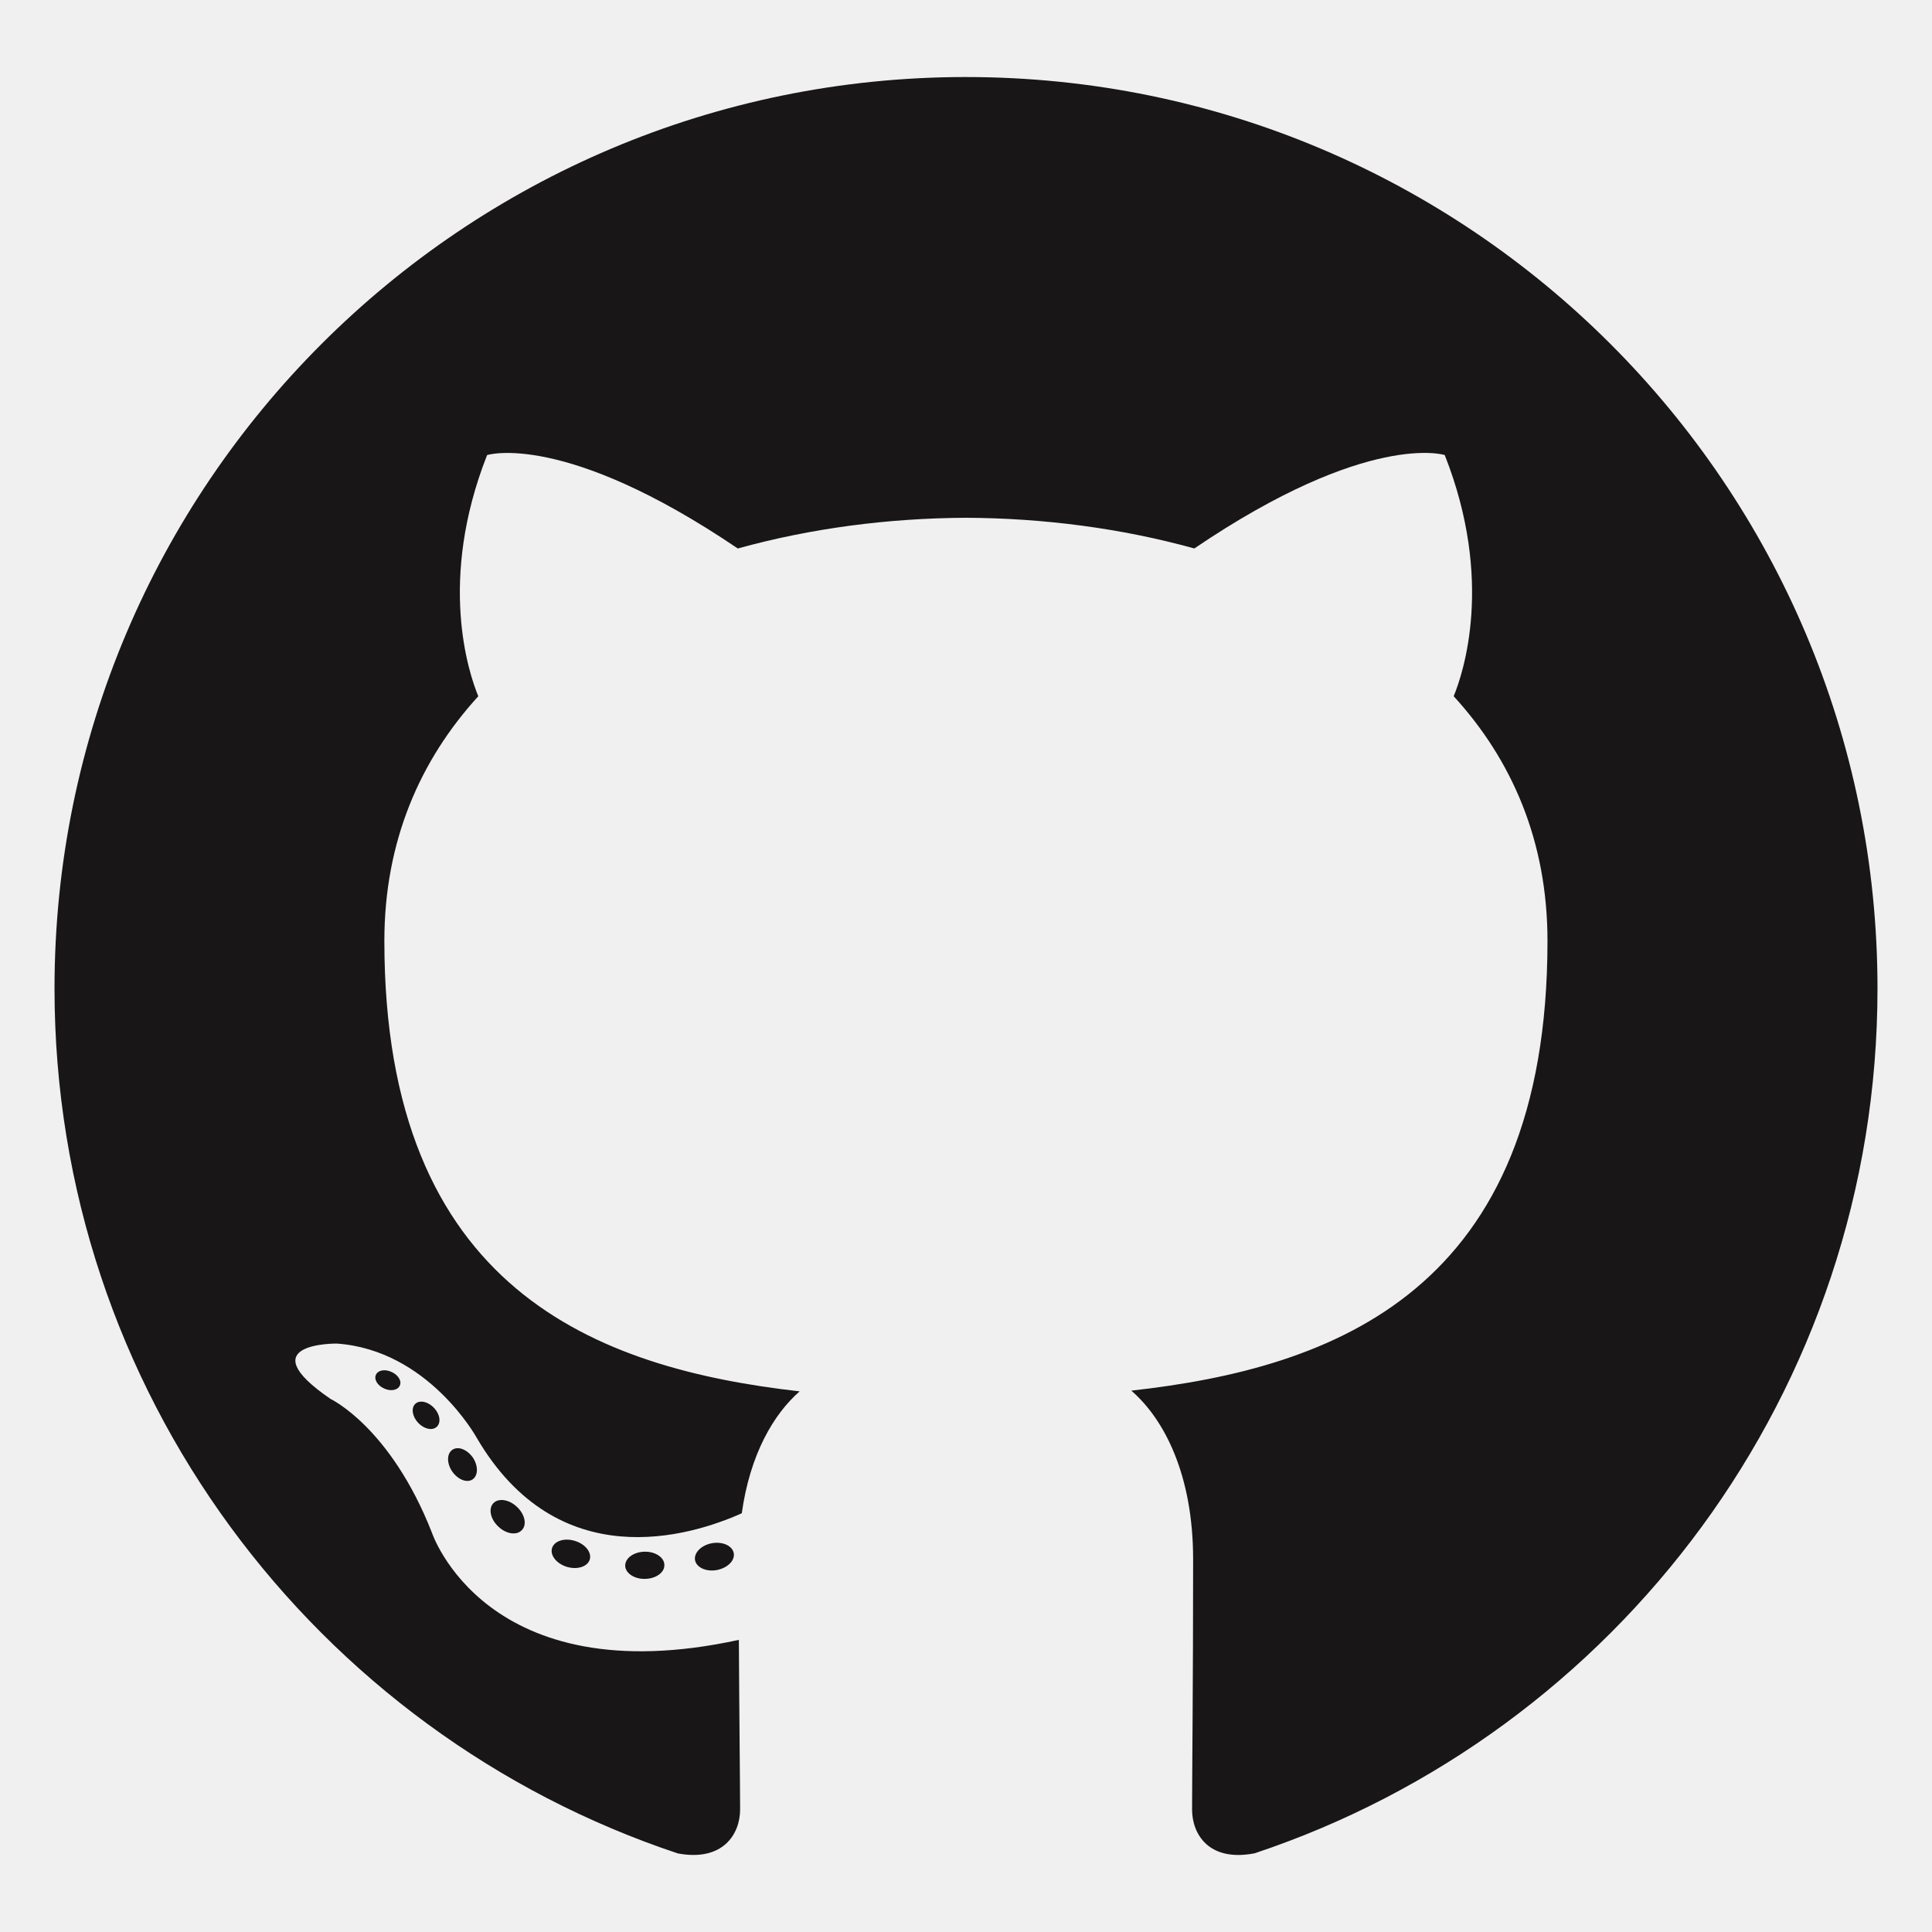
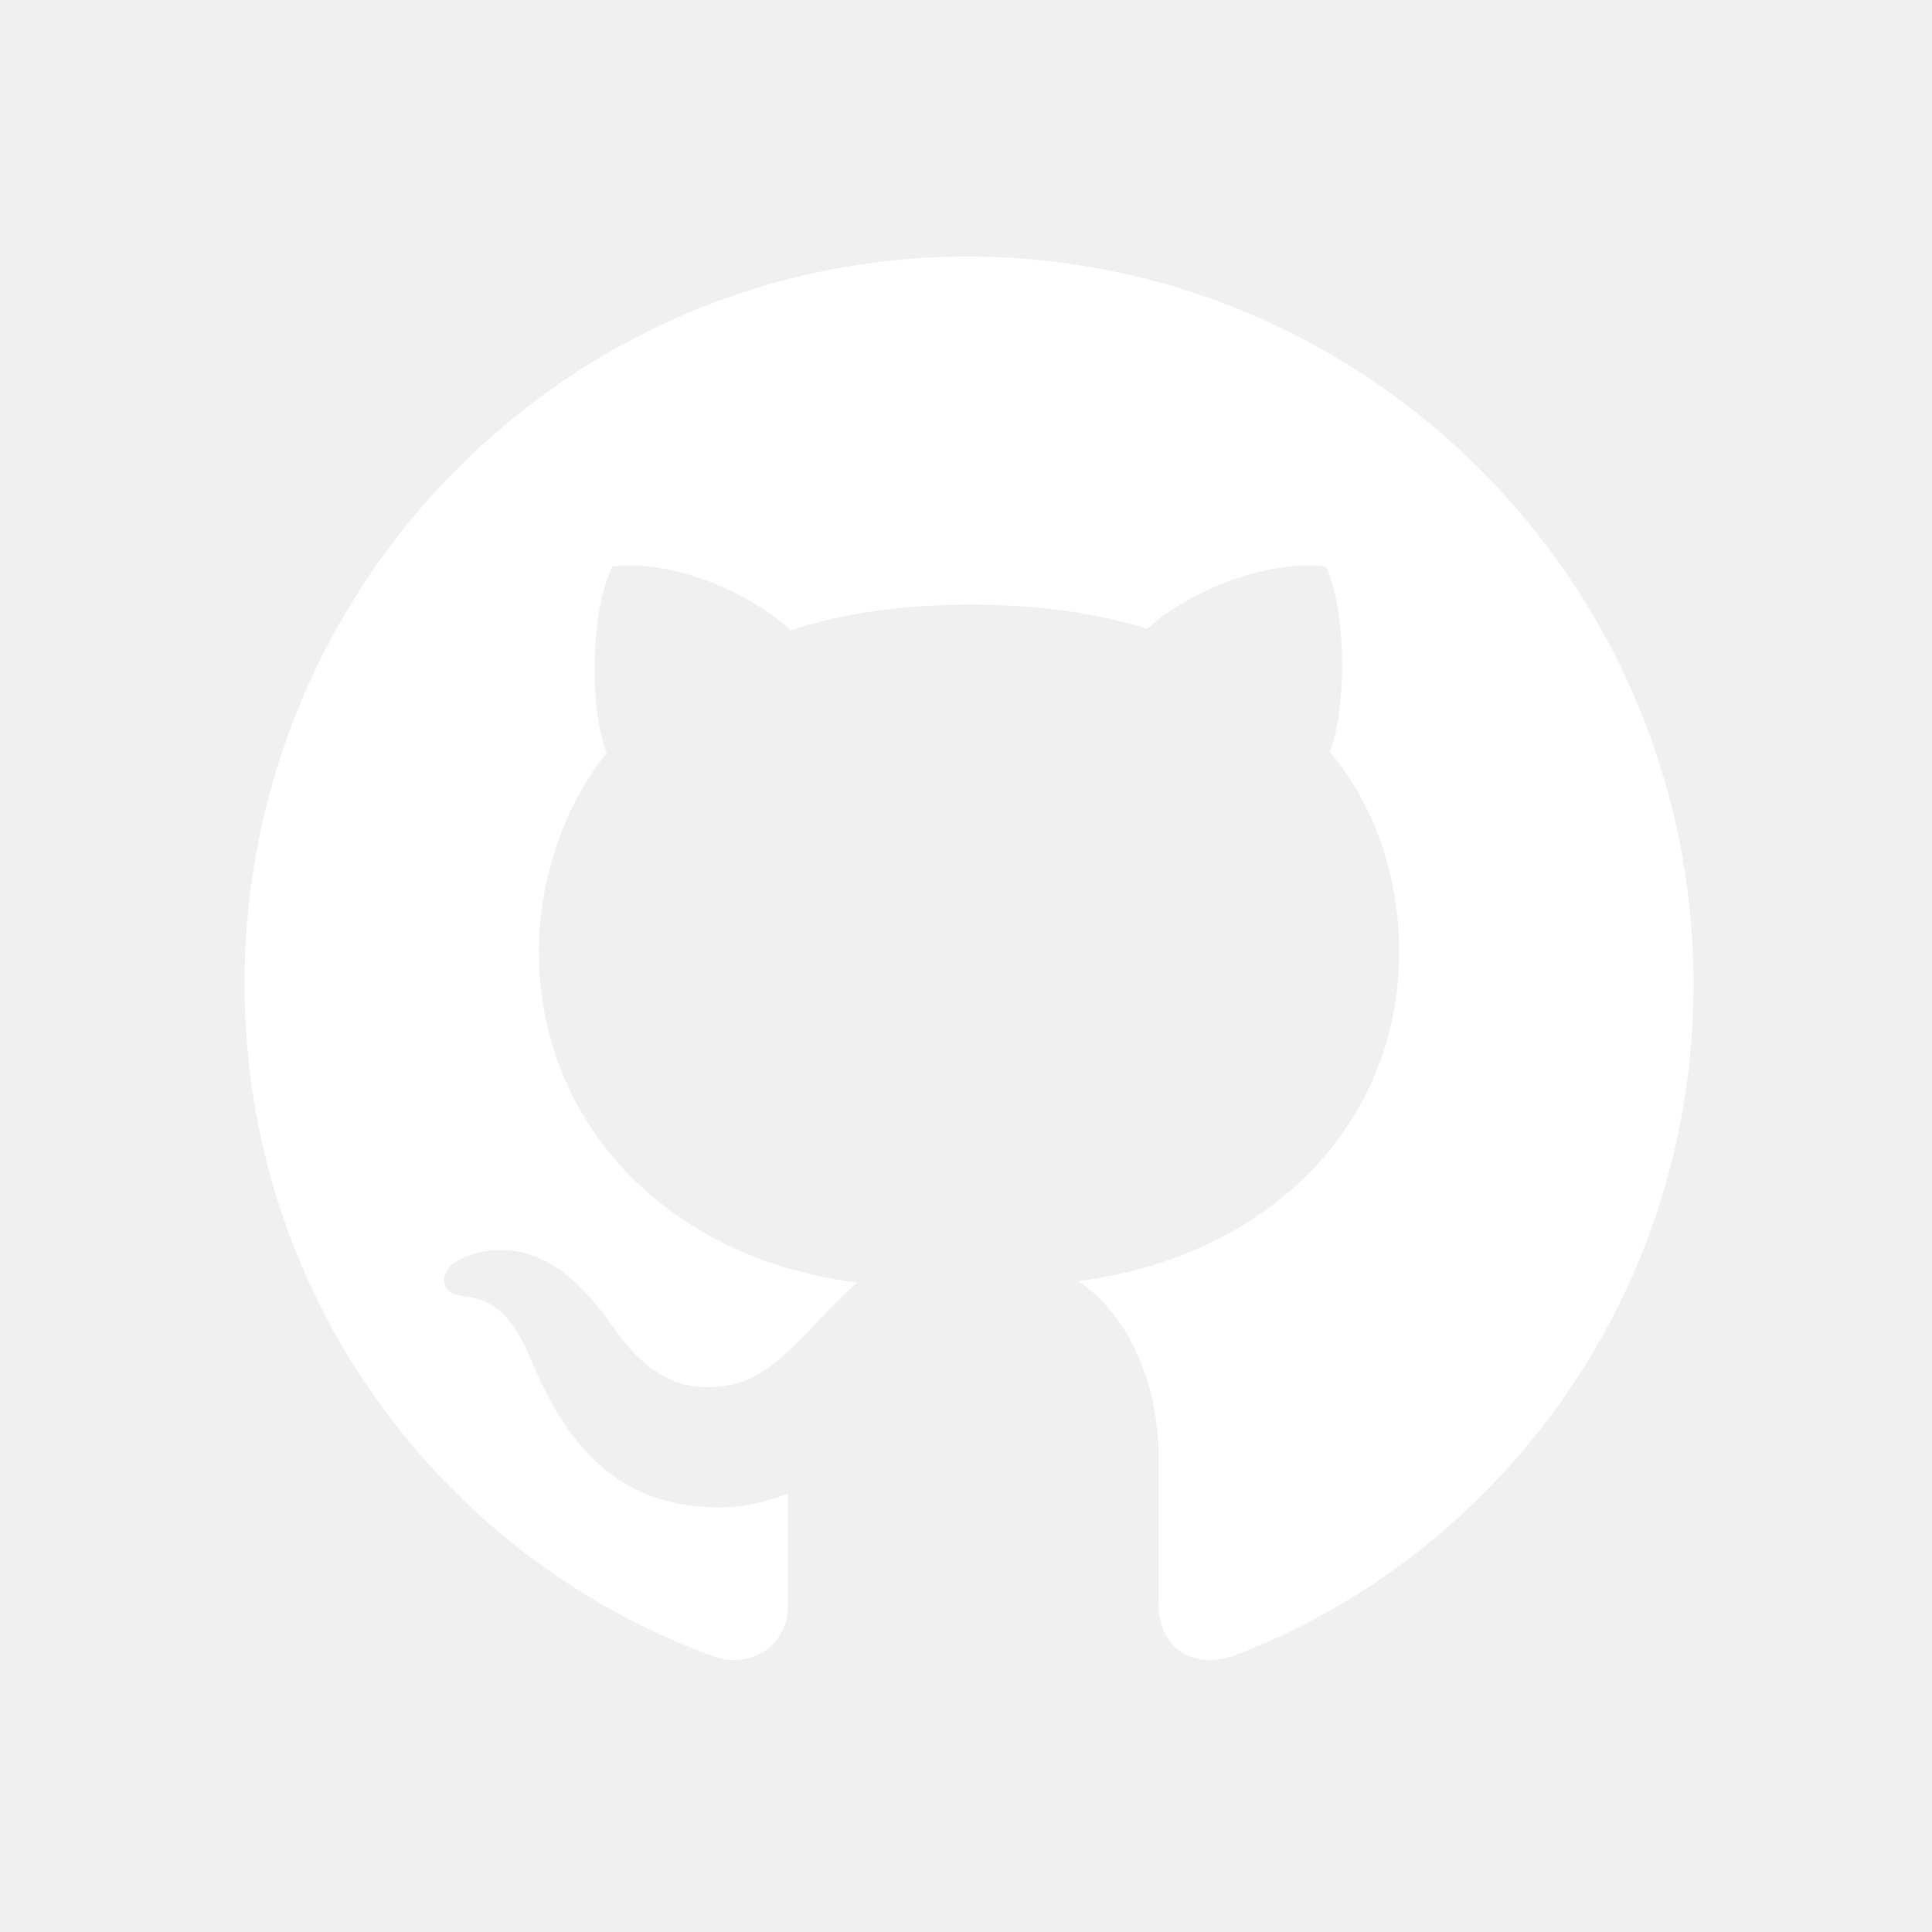
- <svg xmlns="http://www.w3.org/2000/svg" viewBox="0 0 128 128">
-   <g fill="#181616">
-     <path fill-rule="evenodd" clip-rule="evenodd" d="M64 5.103c-33.347 0-60.388 27.035-60.388 60.388 0 26.682 17.303 49.317 41.297 57.303 3.017.56 4.125-1.31 4.125-2.905 0-1.44-.056-6.197-.082-11.243-16.8 3.653-20.345-7.125-20.345-7.125-2.747-6.98-6.705-8.836-6.705-8.836-5.48-3.748.413-3.67.413-3.67 6.063.425 9.257 6.223 9.257 6.223 5.386 9.23 14.127 6.562 17.573 5.02.542-3.903 2.107-6.568 3.834-8.076-13.413-1.525-27.514-6.704-27.514-29.843 0-6.593 2.36-11.98 6.223-16.21-.628-1.52-2.695-7.662.584-15.98 0 0 5.07-1.623 16.61 6.19C53.7 35 58.867 34.327 64 34.304c5.13.023 10.3.694 15.127 2.033 11.526-7.813 16.59-6.19 16.59-6.19 3.287 8.317 1.22 14.46.593 15.98 3.872 4.23 6.215 9.617 6.215 16.21 0 23.194-14.127 28.3-27.574 29.796 2.167 1.874 4.097 5.55 4.097 11.183 0 8.08-.07 14.583-.07 16.572 0 1.607 1.088 3.49 4.148 2.897 23.98-7.994 41.263-30.622 41.263-57.294C124.388 32.14 97.35 5.104 64 5.104z" />
-     <path d="M26.484 91.806c-.133.3-.605.39-1.035.185-.44-.196-.685-.605-.543-.906.13-.31.603-.395 1.04-.188.44.197.69.61.537.91zm2.446 2.729c-.287.267-.85.143-1.232-.28-.396-.42-.47-.983-.177-1.254.298-.266.844-.14 1.24.28.394.426.472.984.17 1.255zM31.312 98.012c-.37.258-.976.017-1.35-.52-.37-.538-.37-1.183.01-1.44.373-.258.97-.025 1.35.507.368.545.368 1.19-.01 1.452zm3.261 3.361c-.33.365-1.036.267-1.552-.23-.527-.487-.674-1.18-.343-1.544.336-.366 1.045-.264 1.564.23.527.486.686 1.18.333 1.543zm4.5 1.951c-.147.473-.825.688-1.51.486-.683-.207-1.13-.76-.99-1.238.14-.477.823-.7 1.512-.485.683.206 1.13.756.988 1.237zm4.943.361c.017.498-.563.91-1.28.92-.723.017-1.308-.387-1.315-.877 0-.503.568-.91 1.29-.924.717-.013 1.306.387 1.306.88zm4.598-.782c.086.485-.413.984-1.126 1.117-.7.13-1.35-.172-1.44-.653-.086-.498.422-.997 1.122-1.126.714-.123 1.354.17 1.444.663zm0 0" />
-   </g>
+ <svg xmlns="http://www.w3.org/2000/svg" width="128" height="128" viewBox="0 0 128 128" fill="none">
+   <path d="M56.794 84.969C44.419 83.469 35.7 74.562 35.7 63.031C35.7 58.344 37.388 53.281 40.2 49.906C38.981 46.812 39.169 40.25 40.575 37.531C44.325 37.062 49.388 39.031 52.388 41.75C55.95 40.625 59.7 40.062 64.294 40.062C68.888 40.062 72.638 40.625 76.013 41.656C78.919 39.031 84.075 37.062 87.825 37.531C89.138 40.062 89.325 46.625 88.106 49.812C91.106 53.375 92.7 58.156 92.7 63.031C92.7 74.562 83.981 83.281 71.419 84.875C74.606 86.938 76.763 91.438 76.763 96.594L76.763 106.344C76.763 109.156 79.106 110.75 81.919 109.625C98.888 103.156 112.2 86.188 112.2 65.188C112.2 38.656 90.638 17 64.106 17C37.575 17 16.2 38.656 16.2 65.188C16.2 86 29.419 103.25 47.231 109.719C49.763 110.656 52.2 108.969 52.2 106.438L52.2 98.938C50.888 99.5 49.2 99.875 47.7 99.875C41.513 99.875 37.856 96.5 35.231 90.219C34.2 87.688 33.075 86.188 30.919 85.906C29.794 85.812 29.419 85.344 29.419 84.781C29.419 83.656 31.294 82.812 33.169 82.812C35.888 82.812 38.231 84.5 40.669 87.969C42.544 90.688 44.513 91.906 46.856 91.906C49.2 91.906 50.7 91.062 52.856 88.906C54.45 87.312 55.669 85.906 56.794 84.969Z" fill="white" />
</svg>
